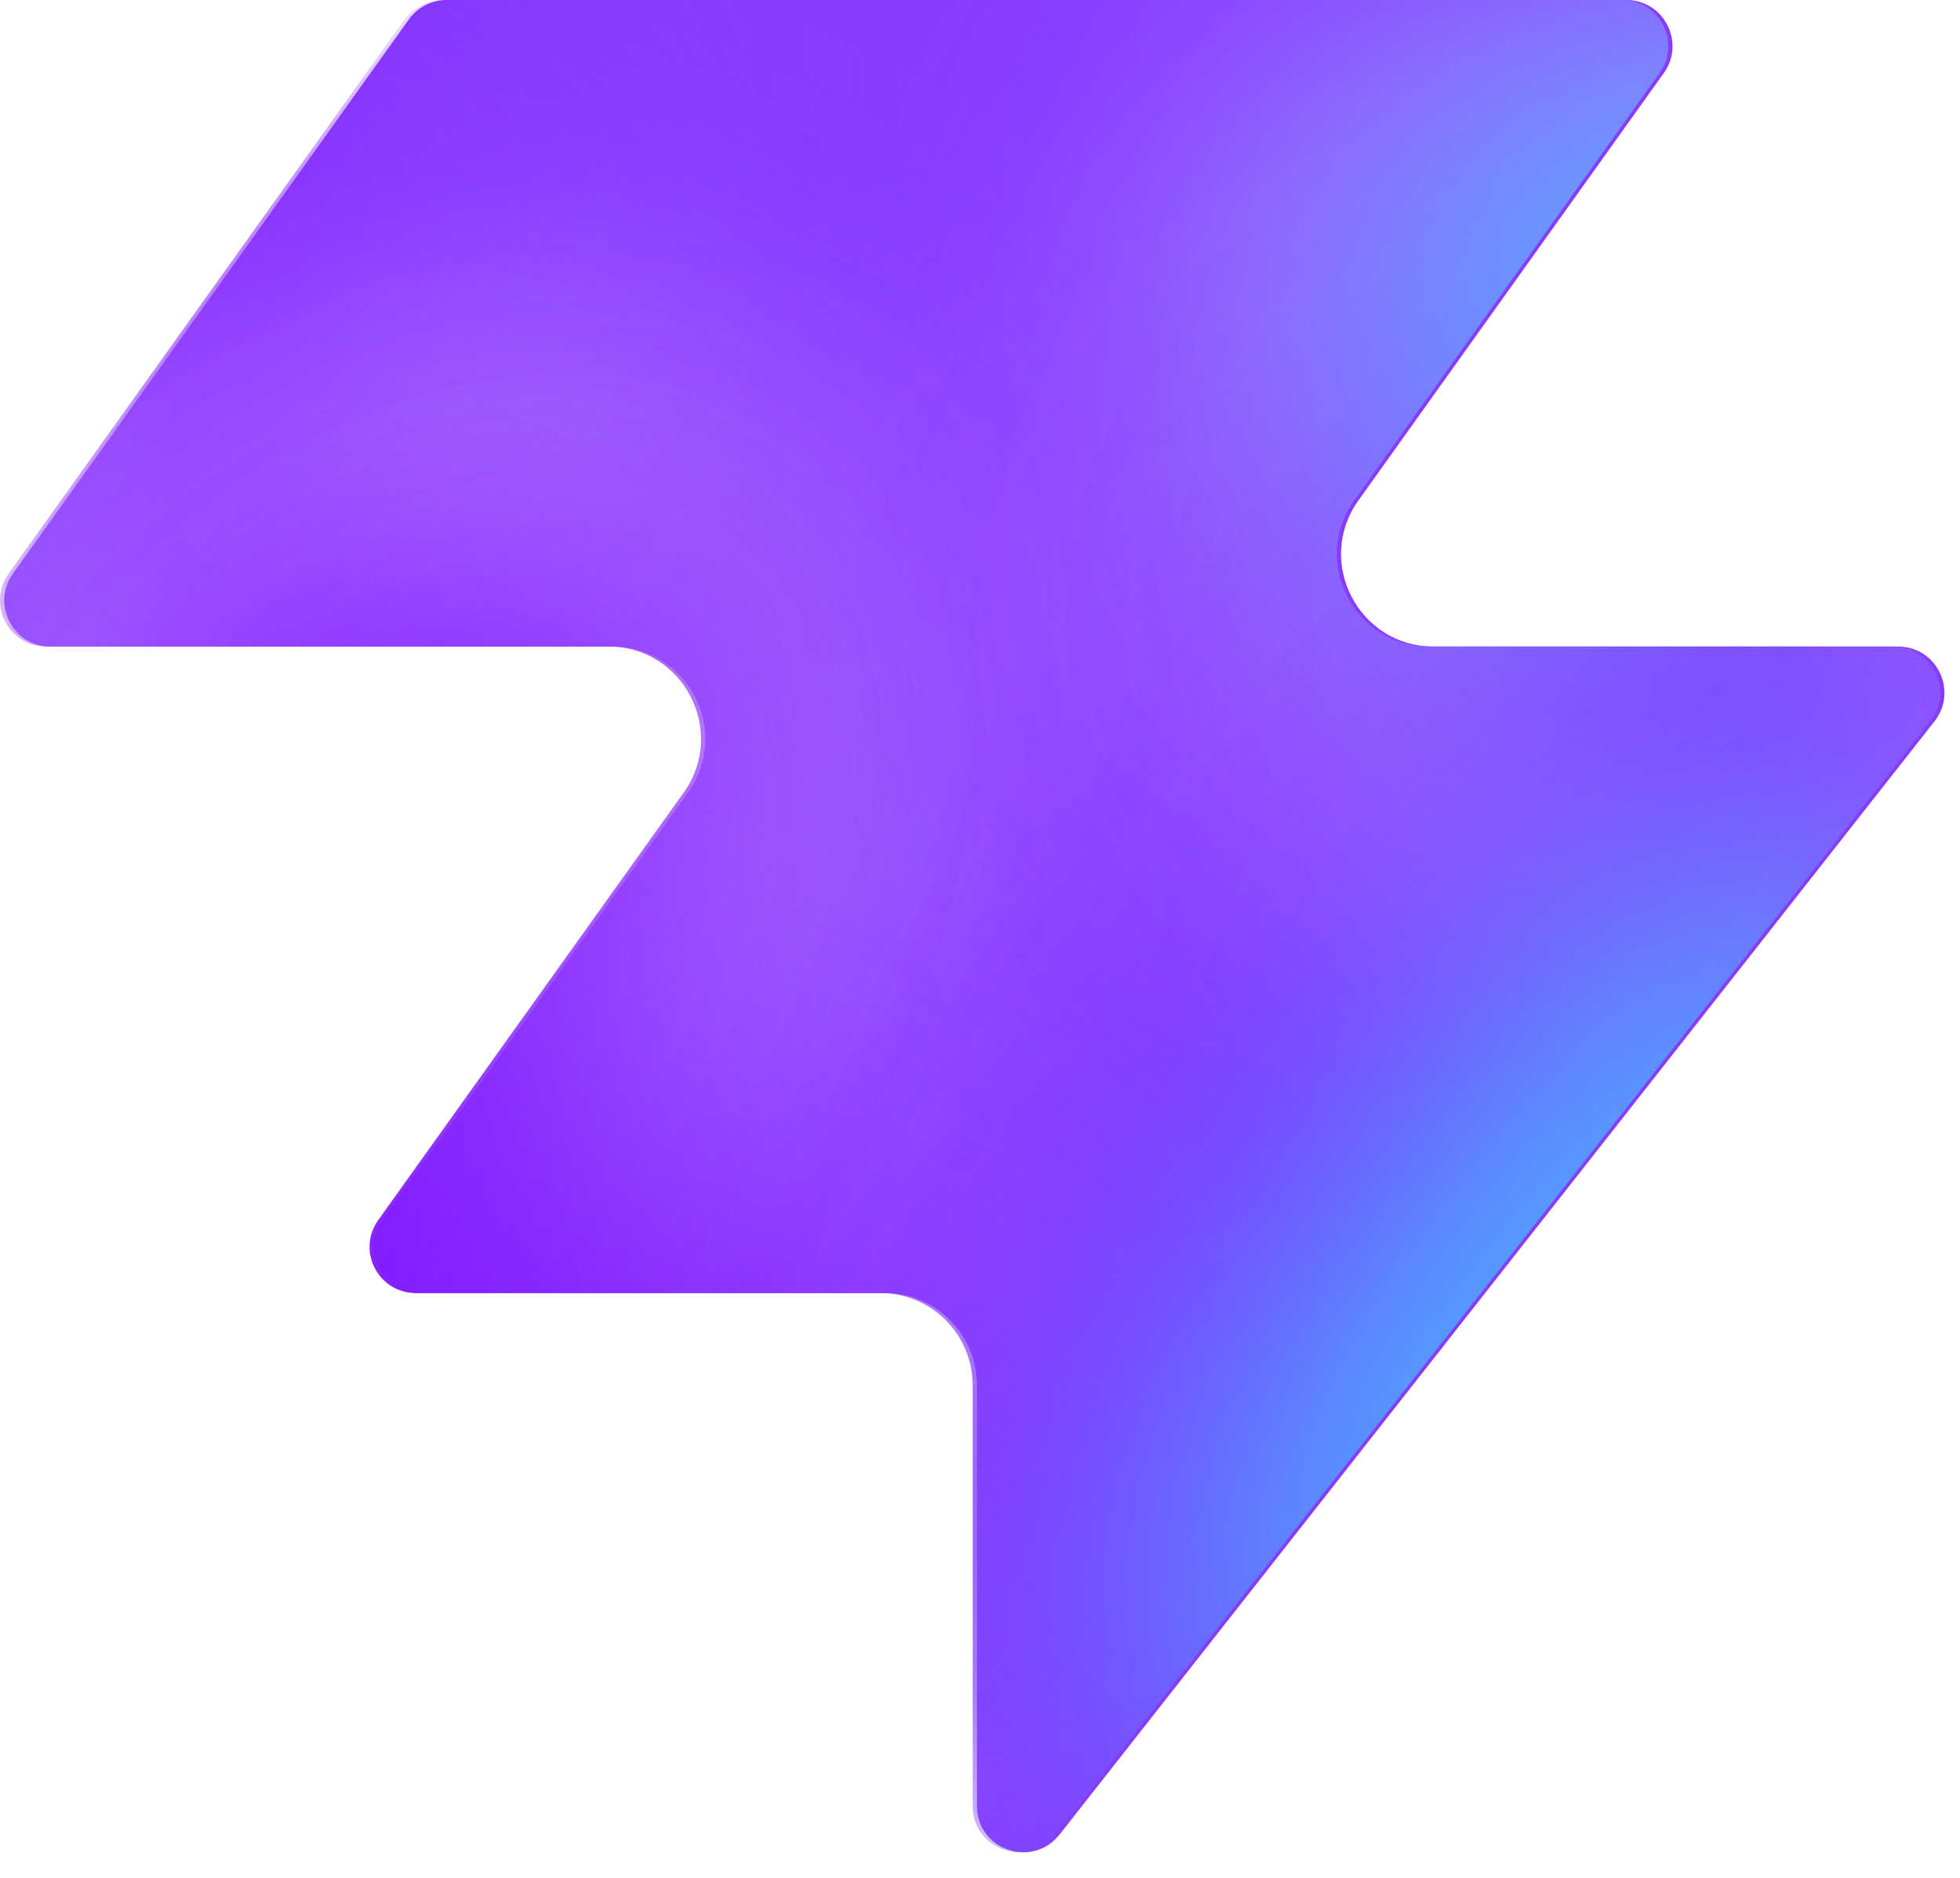
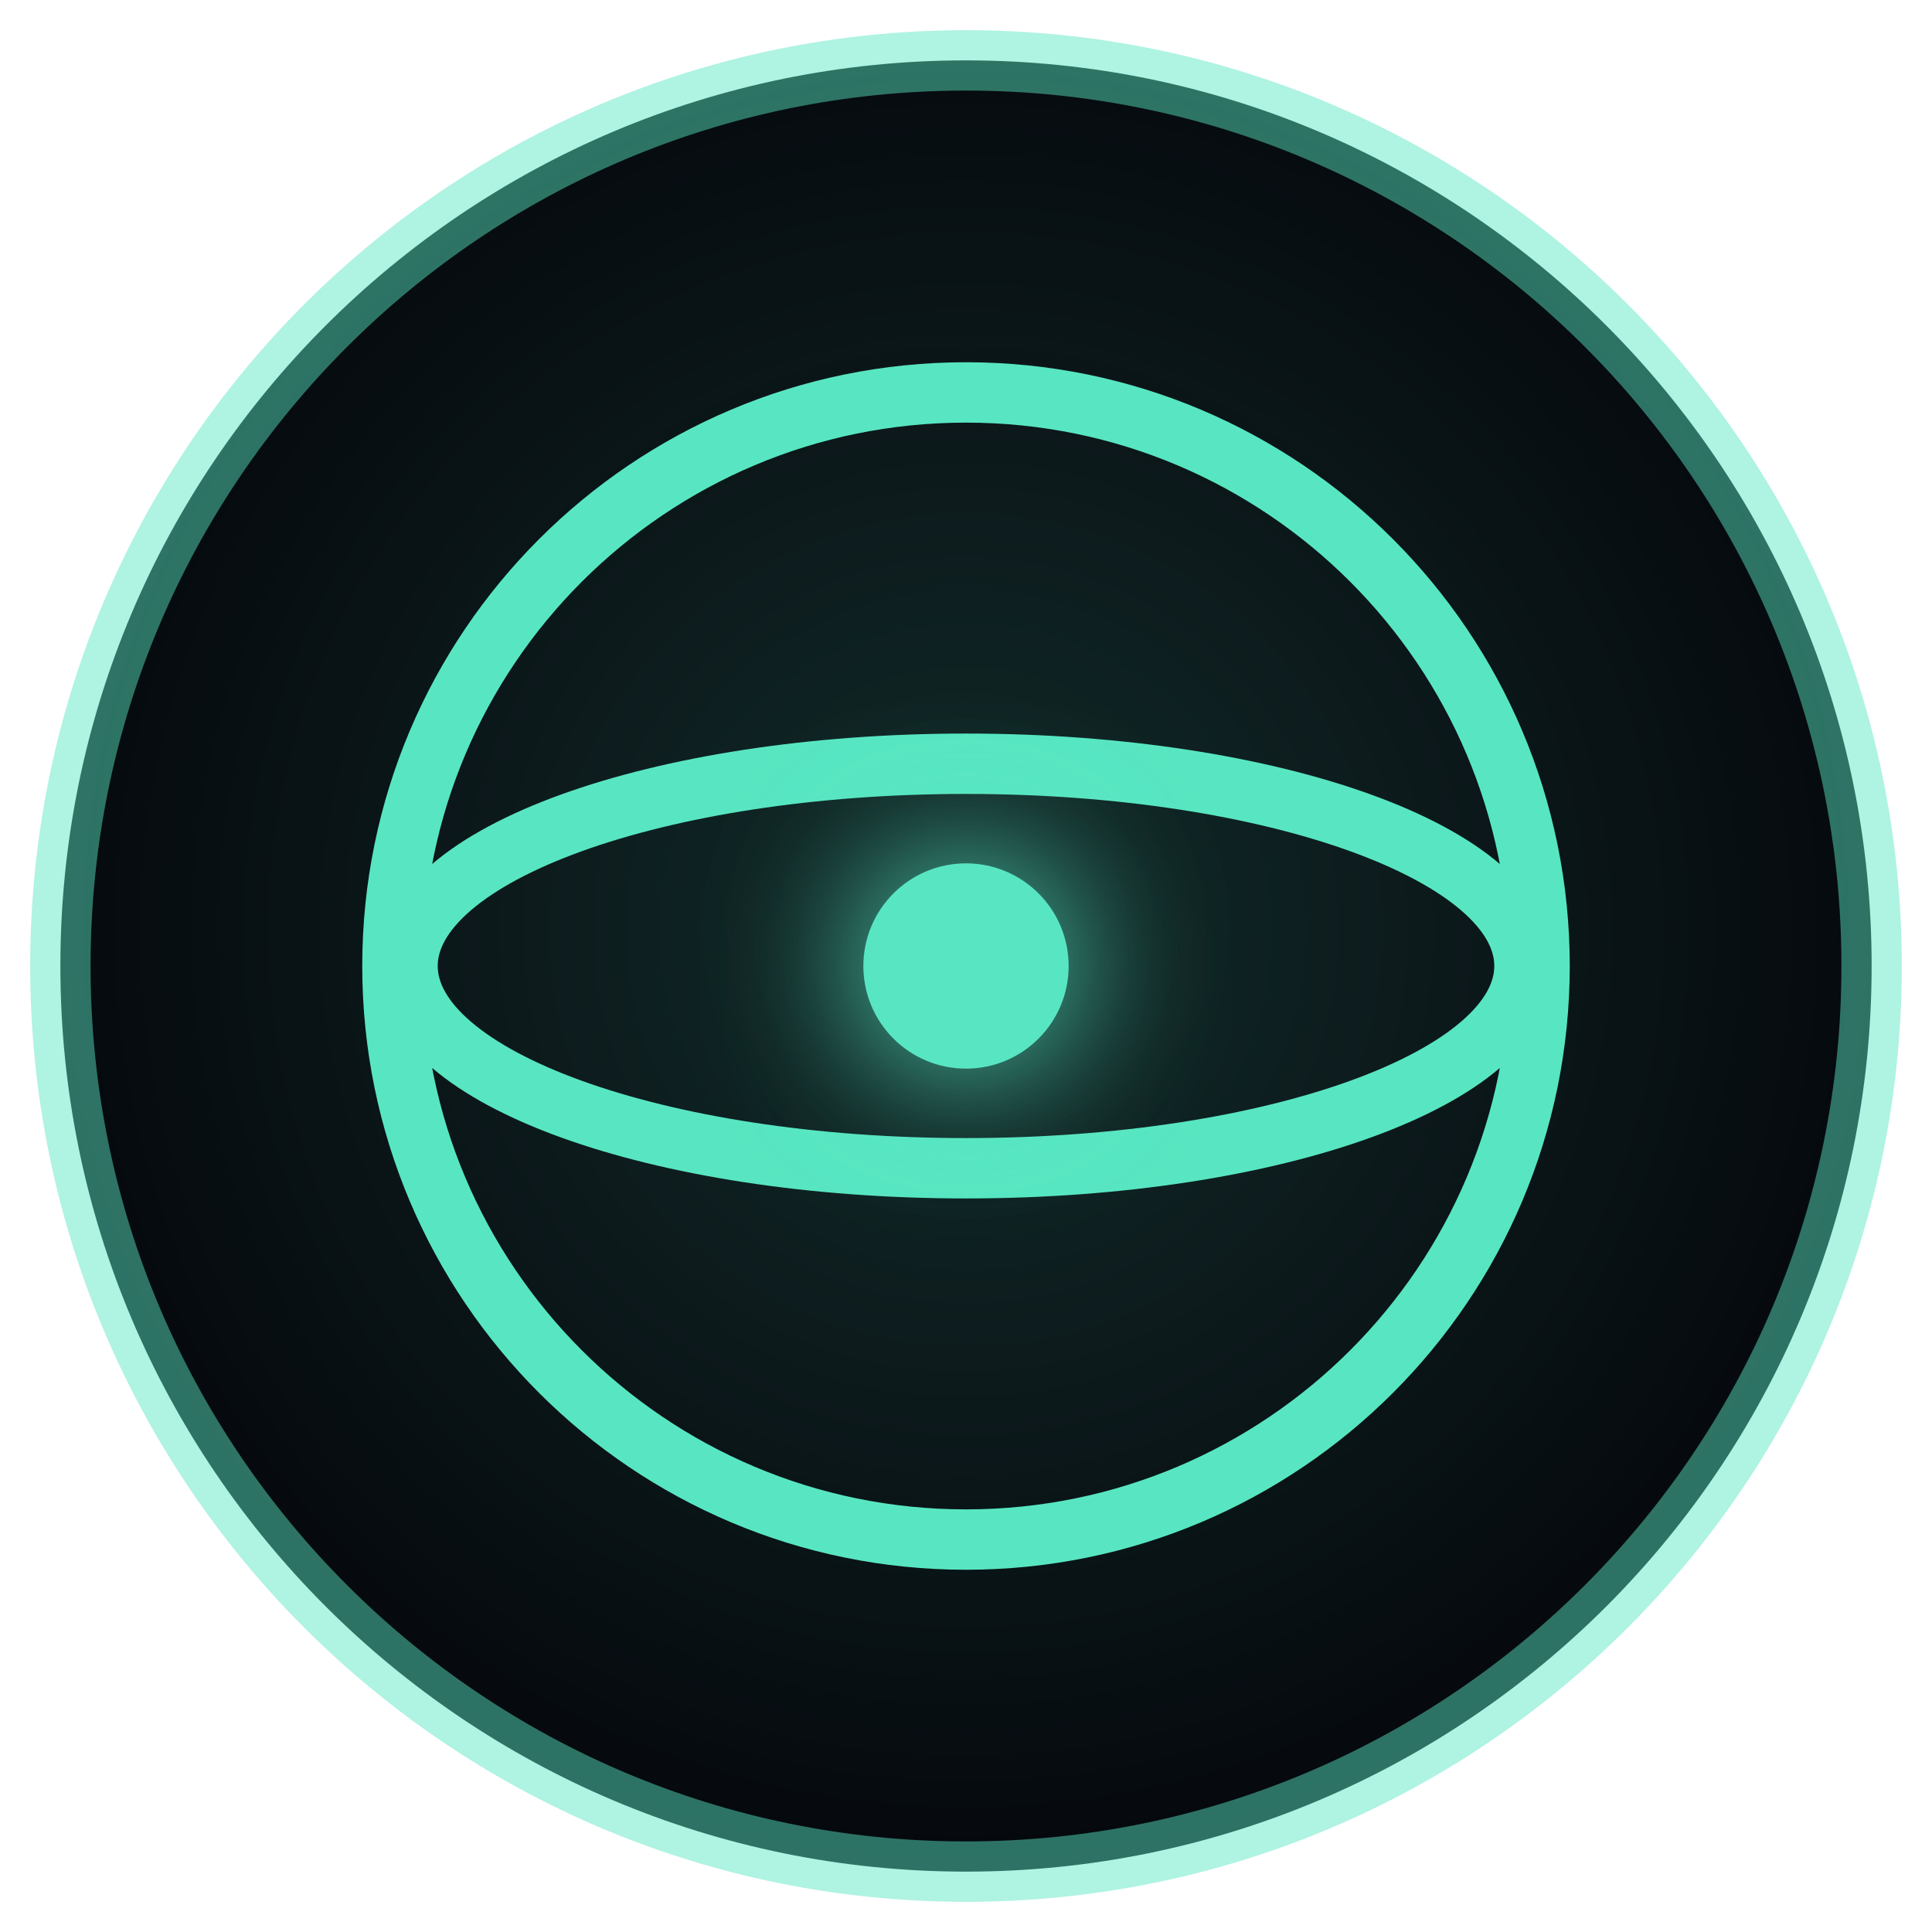
- <svg xmlns="http://www.w3.org/2000/svg" width="48" height="46" fill="none" viewBox="0 0 48 46">
-   <path fill="#863bff" d="M25.946 44.938c-.664.845-2.021.375-2.021-.698V33.937a2.26 2.26 0 0 0-2.262-2.262H10.287c-.92 0-1.456-1.04-.92-1.788l7.48-10.471c1.07-1.497 0-3.578-1.842-3.578H1.237c-.92 0-1.456-1.04-.92-1.788L10.013.474c.214-.297.556-.474.92-.474h28.894c.92 0 1.456 1.04.92 1.788l-7.48 10.471c-1.07 1.498 0 3.579 1.842 3.579h11.377c.943 0 1.473 1.088.89 1.83L25.947 44.94z" style="fill:#863bff;fill:color(display-p3 .525 .23 1);fill-opacity:1" />
-   <mask id="a" width="48" height="46" x="0" y="0" maskUnits="userSpaceOnUse" style="mask-type:alpha">
-     <path fill="#000" d="M25.842 44.938c-.664.844-2.021.375-2.021-.698V33.937a2.26 2.26 0 0 0-2.262-2.262H10.183c-.92 0-1.456-1.04-.92-1.788l7.48-10.471c1.07-1.498 0-3.579-1.842-3.579H1.133c-.92 0-1.456-1.04-.92-1.787L9.91.473c.214-.297.556-.474.92-.474h28.894c.92 0 1.456 1.04.92 1.788l-7.48 10.471c-1.07 1.498 0 3.578 1.842 3.578h11.377c.943 0 1.473 1.088.89 1.832L25.843 44.94z" style="fill:#000;fill-opacity:1" />
-   </mask>
-   <g mask="url(#a)">
-     <g filter="url(#b)">
-       <ellipse cx="5.508" cy="14.704" fill="#ede6ff" rx="5.508" ry="14.704" style="fill:#ede6ff;fill:color(display-p3 .927 .903 1);fill-opacity:1" transform="matrix(.00324 1 1 -.00324 -4.47 31.516)" />
-     </g>
-     <g filter="url(#c)">
-       <ellipse cx="10.399" cy="29.851" fill="#ede6ff" rx="10.399" ry="29.851" style="fill:#ede6ff;fill:color(display-p3 .927 .903 1);fill-opacity:1" transform="matrix(.00324 1 1 -.00324 -39.328 7.883)" />
-     </g>
-     <g filter="url(#d)">
-       <ellipse cx="5.508" cy="30.487" fill="#7e14ff" rx="5.508" ry="30.487" style="fill:#7e14ff;fill:color(display-p3 .492 .077 1);fill-opacity:1" transform="rotate(89.814 -25.913 -14.639)scale(1 -1)" />
-     </g>
-     <g filter="url(#e)">
-       <ellipse cx="5.508" cy="30.599" fill="#7e14ff" rx="5.508" ry="30.599" style="fill:#7e14ff;fill:color(display-p3 .492 .077 1);fill-opacity:1" transform="rotate(89.814 -32.644 -3.334)scale(1 -1)" />
-     </g>
-     <g filter="url(#f)">
-       <ellipse cx="5.508" cy="30.599" fill="#7e14ff" rx="5.508" ry="30.599" style="fill:#7e14ff;fill:color(display-p3 .492 .077 1);fill-opacity:1" transform="matrix(.00324 1 1 -.00324 -34.34 30.47)" />
-     </g>
-     <g filter="url(#g)">
-       <ellipse cx="14.072" cy="22.078" fill="#ede6ff" rx="14.072" ry="22.078" style="fill:#ede6ff;fill:color(display-p3 .927 .903 1);fill-opacity:1" transform="rotate(93.35 24.506 48.493)scale(-1 1)" />
-     </g>
-     <g filter="url(#h)">
-       <ellipse cx="3.47" cy="21.501" fill="#7e14ff" rx="3.47" ry="21.501" style="fill:#7e14ff;fill:color(display-p3 .492 .077 1);fill-opacity:1" transform="rotate(89.009 28.708 47.59)scale(-1 1)" />
-     </g>
-     <g filter="url(#i)">
-       <ellipse cx="3.47" cy="21.501" fill="#7e14ff" rx="3.47" ry="21.501" style="fill:#7e14ff;fill:color(display-p3 .492 .077 1);fill-opacity:1" transform="rotate(89.009 28.708 47.59)scale(-1 1)" />
-     </g>
-     <g filter="url(#j)">
-       <ellipse cx=".387" cy="8.972" fill="#7e14ff" rx="4.407" ry="29.108" style="fill:#7e14ff;fill:color(display-p3 .492 .077 1);fill-opacity:1" transform="rotate(39.51 .387 8.972)" />
-     </g>
-     <g filter="url(#k)">
-       <ellipse cx="47.523" cy="-6.092" fill="#7e14ff" rx="4.407" ry="29.108" style="fill:#7e14ff;fill:color(display-p3 .492 .077 1);fill-opacity:1" transform="rotate(37.892 47.523 -6.092)" />
-     </g>
-     <g filter="url(#l)">
-       <ellipse cx="41.412" cy="6.333" fill="#47bfff" rx="5.971" ry="9.665" style="fill:#47bfff;fill:color(display-p3 .28 .748 1);fill-opacity:1" transform="rotate(37.892 41.412 6.333)" />
-     </g>
-     <g filter="url(#m)">
-       <ellipse cx="-1.879" cy="38.332" fill="#7e14ff" rx="4.407" ry="29.108" style="fill:#7e14ff;fill:color(display-p3 .492 .077 1);fill-opacity:1" transform="rotate(37.892 -1.88 38.332)" />
-     </g>
-     <g filter="url(#n)">
-       <ellipse cx="-1.879" cy="38.332" fill="#7e14ff" rx="4.407" ry="29.108" style="fill:#7e14ff;fill:color(display-p3 .492 .077 1);fill-opacity:1" transform="rotate(37.892 -1.88 38.332)" />
-     </g>
-     <g filter="url(#o)">
-       <ellipse cx="35.651" cy="29.907" fill="#7e14ff" rx="4.407" ry="29.108" style="fill:#7e14ff;fill:color(display-p3 .492 .077 1);fill-opacity:1" transform="rotate(37.892 35.651 29.907)" />
-     </g>
-     <g filter="url(#p)">
-       <ellipse cx="38.418" cy="32.4" fill="#47bfff" rx="5.971" ry="15.297" style="fill:#47bfff;fill:color(display-p3 .28 .748 1);fill-opacity:1" transform="rotate(37.892 38.418 32.4)" />
-     </g>
-   </g>
+ <svg xmlns="http://www.w3.org/2000/svg" viewBox="0 0 32 32">
  <defs>
-     <filter id="b" width="60.045" height="41.654" x="-19.77" y="16.149" color-interpolation-filters="sRGB" filterUnits="userSpaceOnUse">
-       <feFlood flood-opacity="0" result="BackgroundImageFix" />
-       <feBlend in="SourceGraphic" in2="BackgroundImageFix" result="shape" />
-       <feGaussianBlur result="effect1_foregroundBlur_2002_17158" stdDeviation="7.659" />
-     </filter>
-     <filter id="c" width="90.34" height="51.437" x="-54.613" y="-7.533" color-interpolation-filters="sRGB" filterUnits="userSpaceOnUse">
-       <feFlood flood-opacity="0" result="BackgroundImageFix" />
-       <feBlend in="SourceGraphic" in2="BackgroundImageFix" result="shape" />
-       <feGaussianBlur result="effect1_foregroundBlur_2002_17158" stdDeviation="7.659" />
-     </filter>
-     <filter id="d" width="79.355" height="29.4" x="-49.64" y="2.03" color-interpolation-filters="sRGB" filterUnits="userSpaceOnUse">
-       <feFlood flood-opacity="0" result="BackgroundImageFix" />
-       <feBlend in="SourceGraphic" in2="BackgroundImageFix" result="shape" />
-       <feGaussianBlur result="effect1_foregroundBlur_2002_17158" stdDeviation="4.596" />
-     </filter>
-     <filter id="e" width="79.579" height="29.4" x="-45.045" y="20.029" color-interpolation-filters="sRGB" filterUnits="userSpaceOnUse">
-       <feFlood flood-opacity="0" result="BackgroundImageFix" />
-       <feBlend in="SourceGraphic" in2="BackgroundImageFix" result="shape" />
-       <feGaussianBlur result="effect1_foregroundBlur_2002_17158" stdDeviation="4.596" />
-     </filter>
-     <filter id="f" width="79.579" height="29.4" x="-43.513" y="21.178" color-interpolation-filters="sRGB" filterUnits="userSpaceOnUse">
-       <feFlood flood-opacity="0" result="BackgroundImageFix" />
-       <feBlend in="SourceGraphic" in2="BackgroundImageFix" result="shape" />
-       <feGaussianBlur result="effect1_foregroundBlur_2002_17158" stdDeviation="4.596" />
-     </filter>
-     <filter id="g" width="74.749" height="58.852" x="15.756" y="-17.901" color-interpolation-filters="sRGB" filterUnits="userSpaceOnUse">
-       <feFlood flood-opacity="0" result="BackgroundImageFix" />
-       <feBlend in="SourceGraphic" in2="BackgroundImageFix" result="shape" />
-       <feGaussianBlur result="effect1_foregroundBlur_2002_17158" stdDeviation="7.659" />
-     </filter>
-     <filter id="h" width="61.377" height="25.362" x="23.548" y="2.284" color-interpolation-filters="sRGB" filterUnits="userSpaceOnUse">
-       <feFlood flood-opacity="0" result="BackgroundImageFix" />
-       <feBlend in="SourceGraphic" in2="BackgroundImageFix" result="shape" />
-       <feGaussianBlur result="effect1_foregroundBlur_2002_17158" stdDeviation="4.596" />
-     </filter>
-     <filter id="i" width="61.377" height="25.362" x="23.548" y="2.284" color-interpolation-filters="sRGB" filterUnits="userSpaceOnUse">
-       <feFlood flood-opacity="0" result="BackgroundImageFix" />
-       <feBlend in="SourceGraphic" in2="BackgroundImageFix" result="shape" />
-       <feGaussianBlur result="effect1_foregroundBlur_2002_17158" stdDeviation="4.596" />
-     </filter>
-     <filter id="j" width="56.045" height="63.649" x="-27.636" y="-22.853" color-interpolation-filters="sRGB" filterUnits="userSpaceOnUse">
-       <feFlood flood-opacity="0" result="BackgroundImageFix" />
-       <feBlend in="SourceGraphic" in2="BackgroundImageFix" result="shape" />
-       <feGaussianBlur result="effect1_foregroundBlur_2002_17158" stdDeviation="4.596" />
-     </filter>
-     <filter id="k" width="54.814" height="64.646" x="20.116" y="-38.415" color-interpolation-filters="sRGB" filterUnits="userSpaceOnUse">
-       <feFlood flood-opacity="0" result="BackgroundImageFix" />
-       <feBlend in="SourceGraphic" in2="BackgroundImageFix" result="shape" />
-       <feGaussianBlur result="effect1_foregroundBlur_2002_17158" stdDeviation="4.596" />
-     </filter>
-     <filter id="l" width="33.541" height="35.313" x="24.641" y="-11.323" color-interpolation-filters="sRGB" filterUnits="userSpaceOnUse">
-       <feFlood flood-opacity="0" result="BackgroundImageFix" />
-       <feBlend in="SourceGraphic" in2="BackgroundImageFix" result="shape" />
-       <feGaussianBlur result="effect1_foregroundBlur_2002_17158" stdDeviation="4.596" />
-     </filter>
-     <filter id="m" width="54.814" height="64.646" x="-29.286" y="6.009" color-interpolation-filters="sRGB" filterUnits="userSpaceOnUse">
-       <feFlood flood-opacity="0" result="BackgroundImageFix" />
-       <feBlend in="SourceGraphic" in2="BackgroundImageFix" result="shape" />
-       <feGaussianBlur result="effect1_foregroundBlur_2002_17158" stdDeviation="4.596" />
-     </filter>
-     <filter id="n" width="54.814" height="64.646" x="-29.286" y="6.009" color-interpolation-filters="sRGB" filterUnits="userSpaceOnUse">
-       <feFlood flood-opacity="0" result="BackgroundImageFix" />
-       <feBlend in="SourceGraphic" in2="BackgroundImageFix" result="shape" />
-       <feGaussianBlur result="effect1_foregroundBlur_2002_17158" stdDeviation="4.596" />
-     </filter>
-     <filter id="o" width="54.814" height="64.646" x="8.244" y="-2.416" color-interpolation-filters="sRGB" filterUnits="userSpaceOnUse">
-       <feFlood flood-opacity="0" result="BackgroundImageFix" />
-       <feBlend in="SourceGraphic" in2="BackgroundImageFix" result="shape" />
-       <feGaussianBlur result="effect1_foregroundBlur_2002_17158" stdDeviation="4.596" />
-     </filter>
-     <filter id="p" width="39.409" height="43.623" x="18.713" y="10.588" color-interpolation-filters="sRGB" filterUnits="userSpaceOnUse">
-       <feFlood flood-opacity="0" result="BackgroundImageFix" />
-       <feBlend in="SourceGraphic" in2="BackgroundImageFix" result="shape" />
-       <feGaussianBlur result="effect1_foregroundBlur_2002_17158" stdDeviation="4.596" />
+     <radialGradient id="inset" cx="50%" cy="48%" r="52%">
+       <stop offset="0%" stop-color="#58e6c2" stop-opacity="0.16" />
+       <stop offset="100%" stop-color="#58e6c2" stop-opacity="0" />
+     </radialGradient>
+     <filter id="glow" x="-80%" y="-80%" width="260%" height="260%">
+       <feGaussianBlur in="SourceGraphic" stdDeviation="1.25" result="blur" />
+       <feMerge>
+         <feMergeNode in="blur" />
+         <feMergeNode in="SourceGraphic" />
+       </feMerge>
    </filter>
  </defs>
+   <circle cx="16" cy="16" r="15" fill="#05080d" stroke="#58e6c2" stroke-opacity="0.48" stroke-width="1" />
+   <circle cx="16" cy="16" r="15" fill="url(#inset)" />
+   <circle cx="16" cy="16" r="9.5" fill="none" stroke="#58e6c2" stroke-width="1" />
+   <ellipse cx="16" cy="16" rx="9.25" ry="3.35" fill="none" stroke="#58e6c2" stroke-width="1" />
+   <circle cx="16" cy="16" r="1.7" fill="#58e6c2" filter="url(#glow)" />
</svg>
